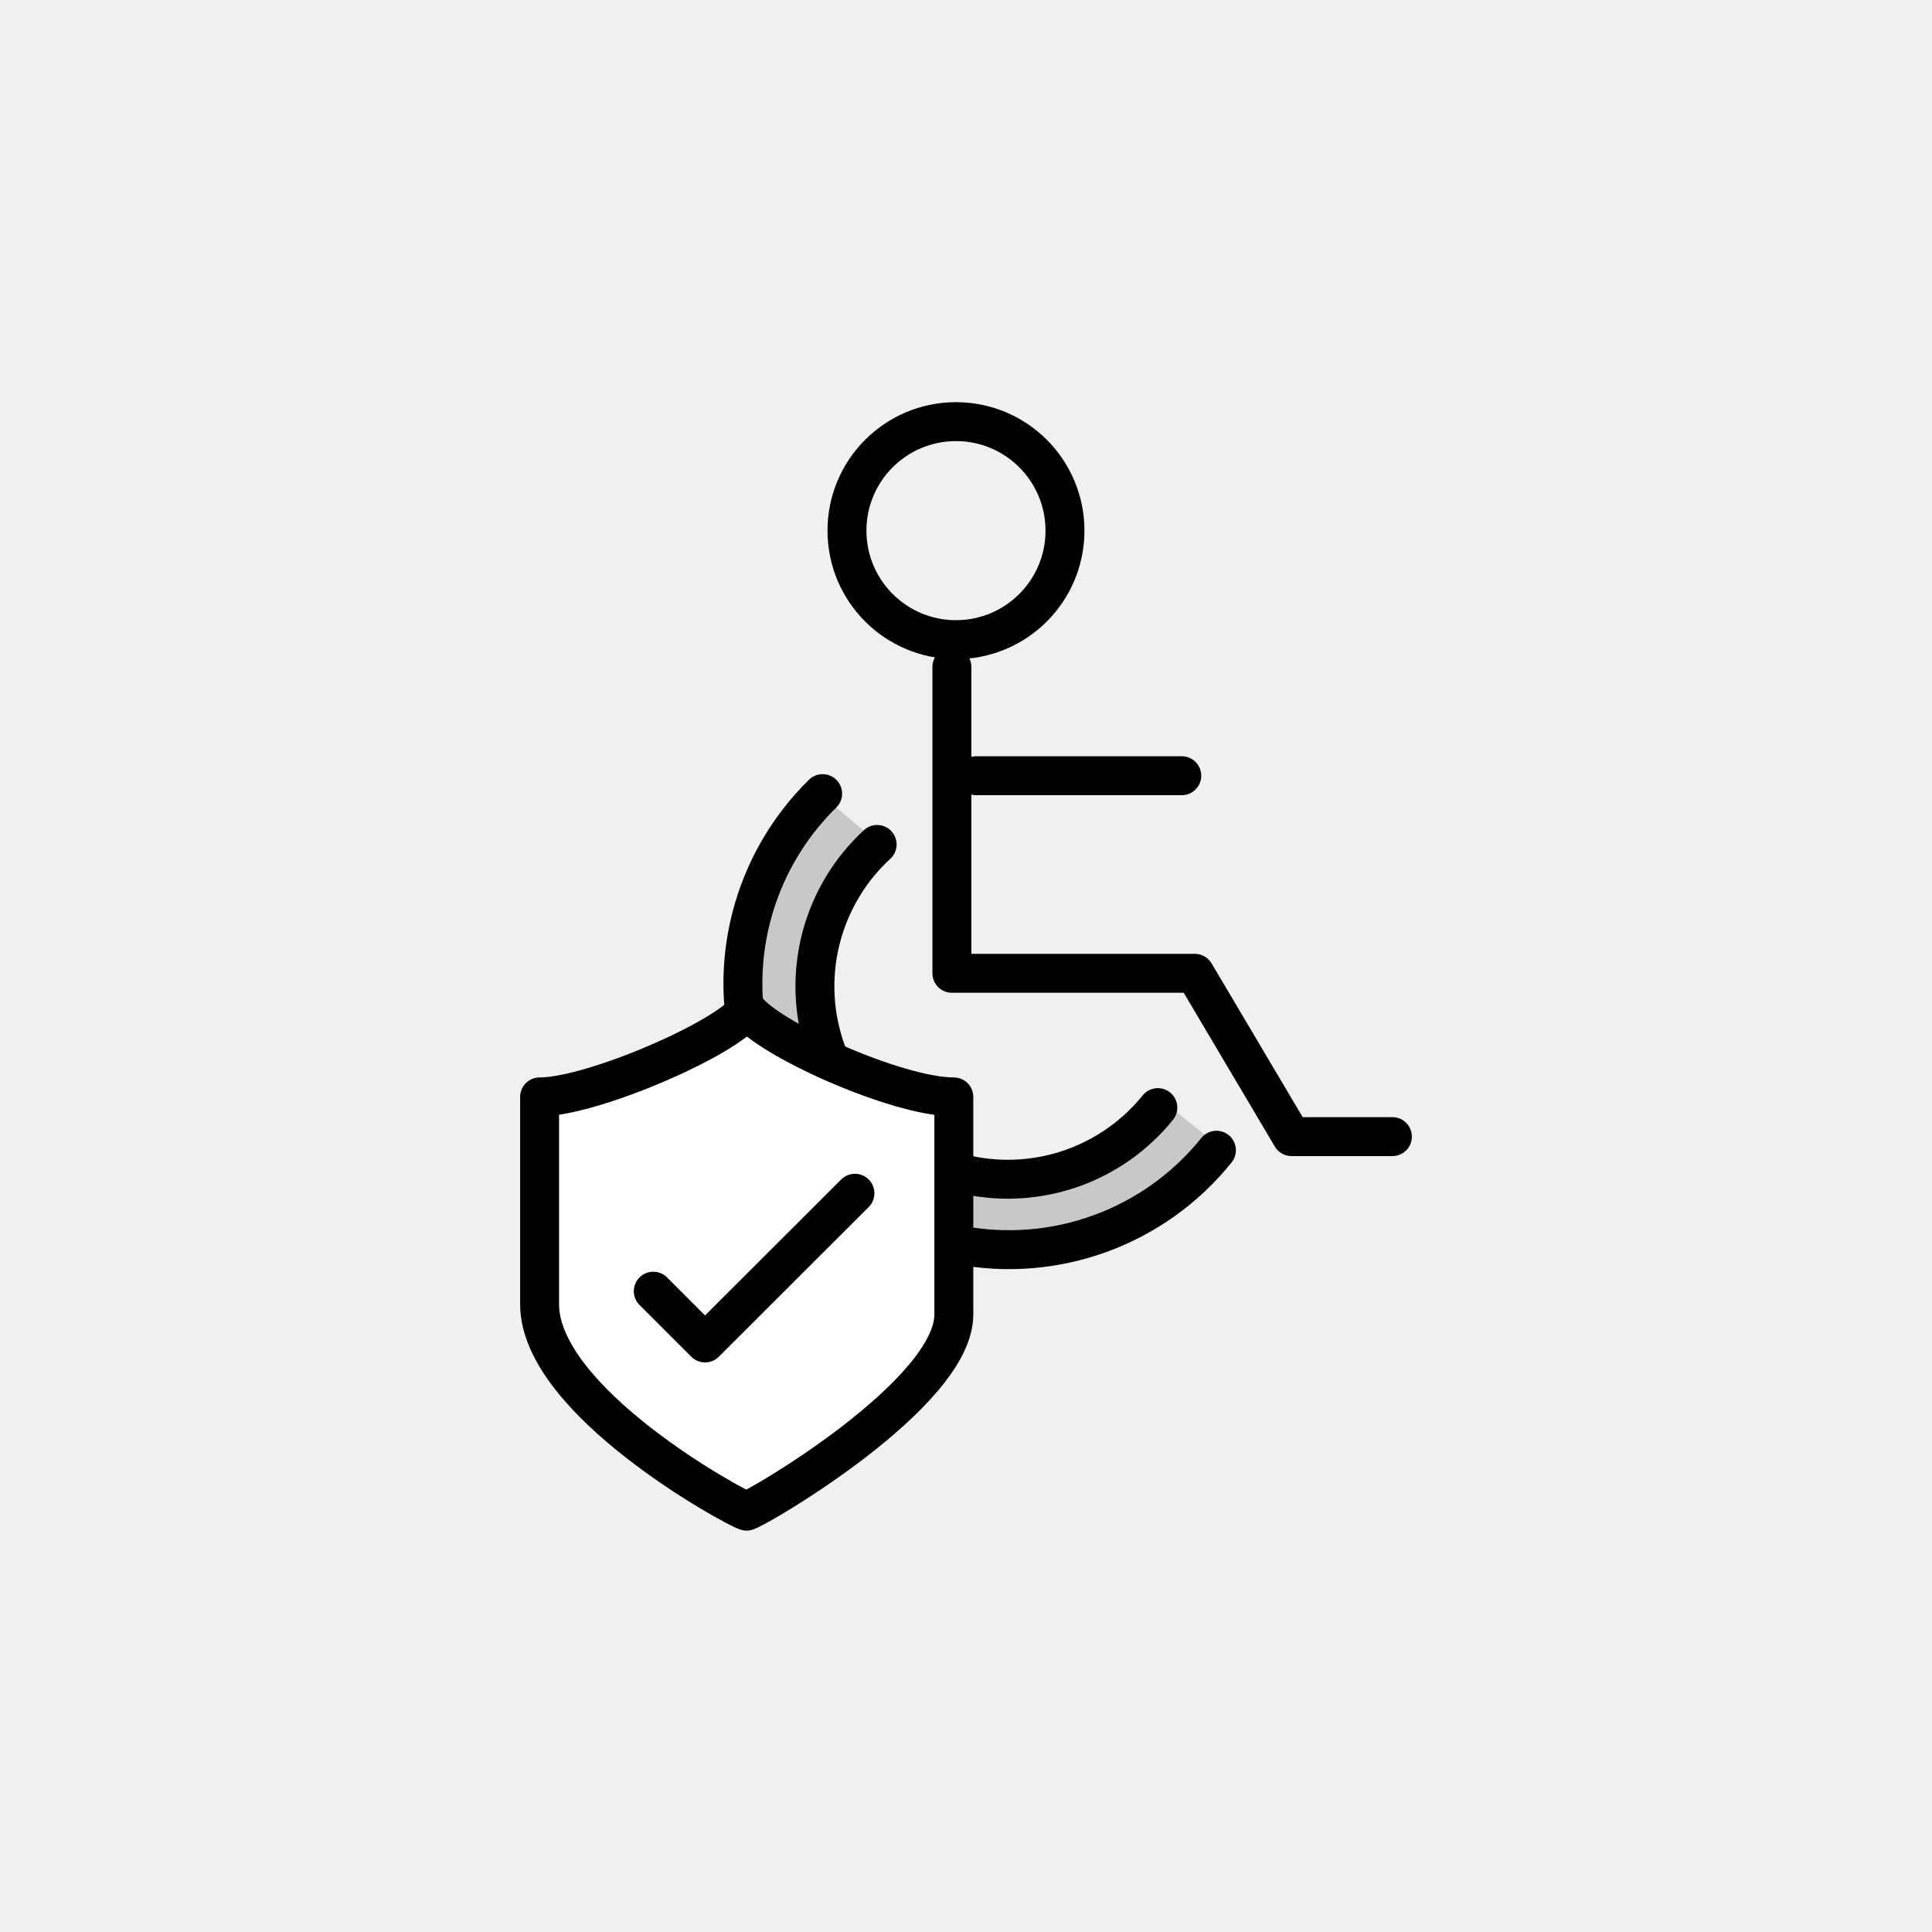
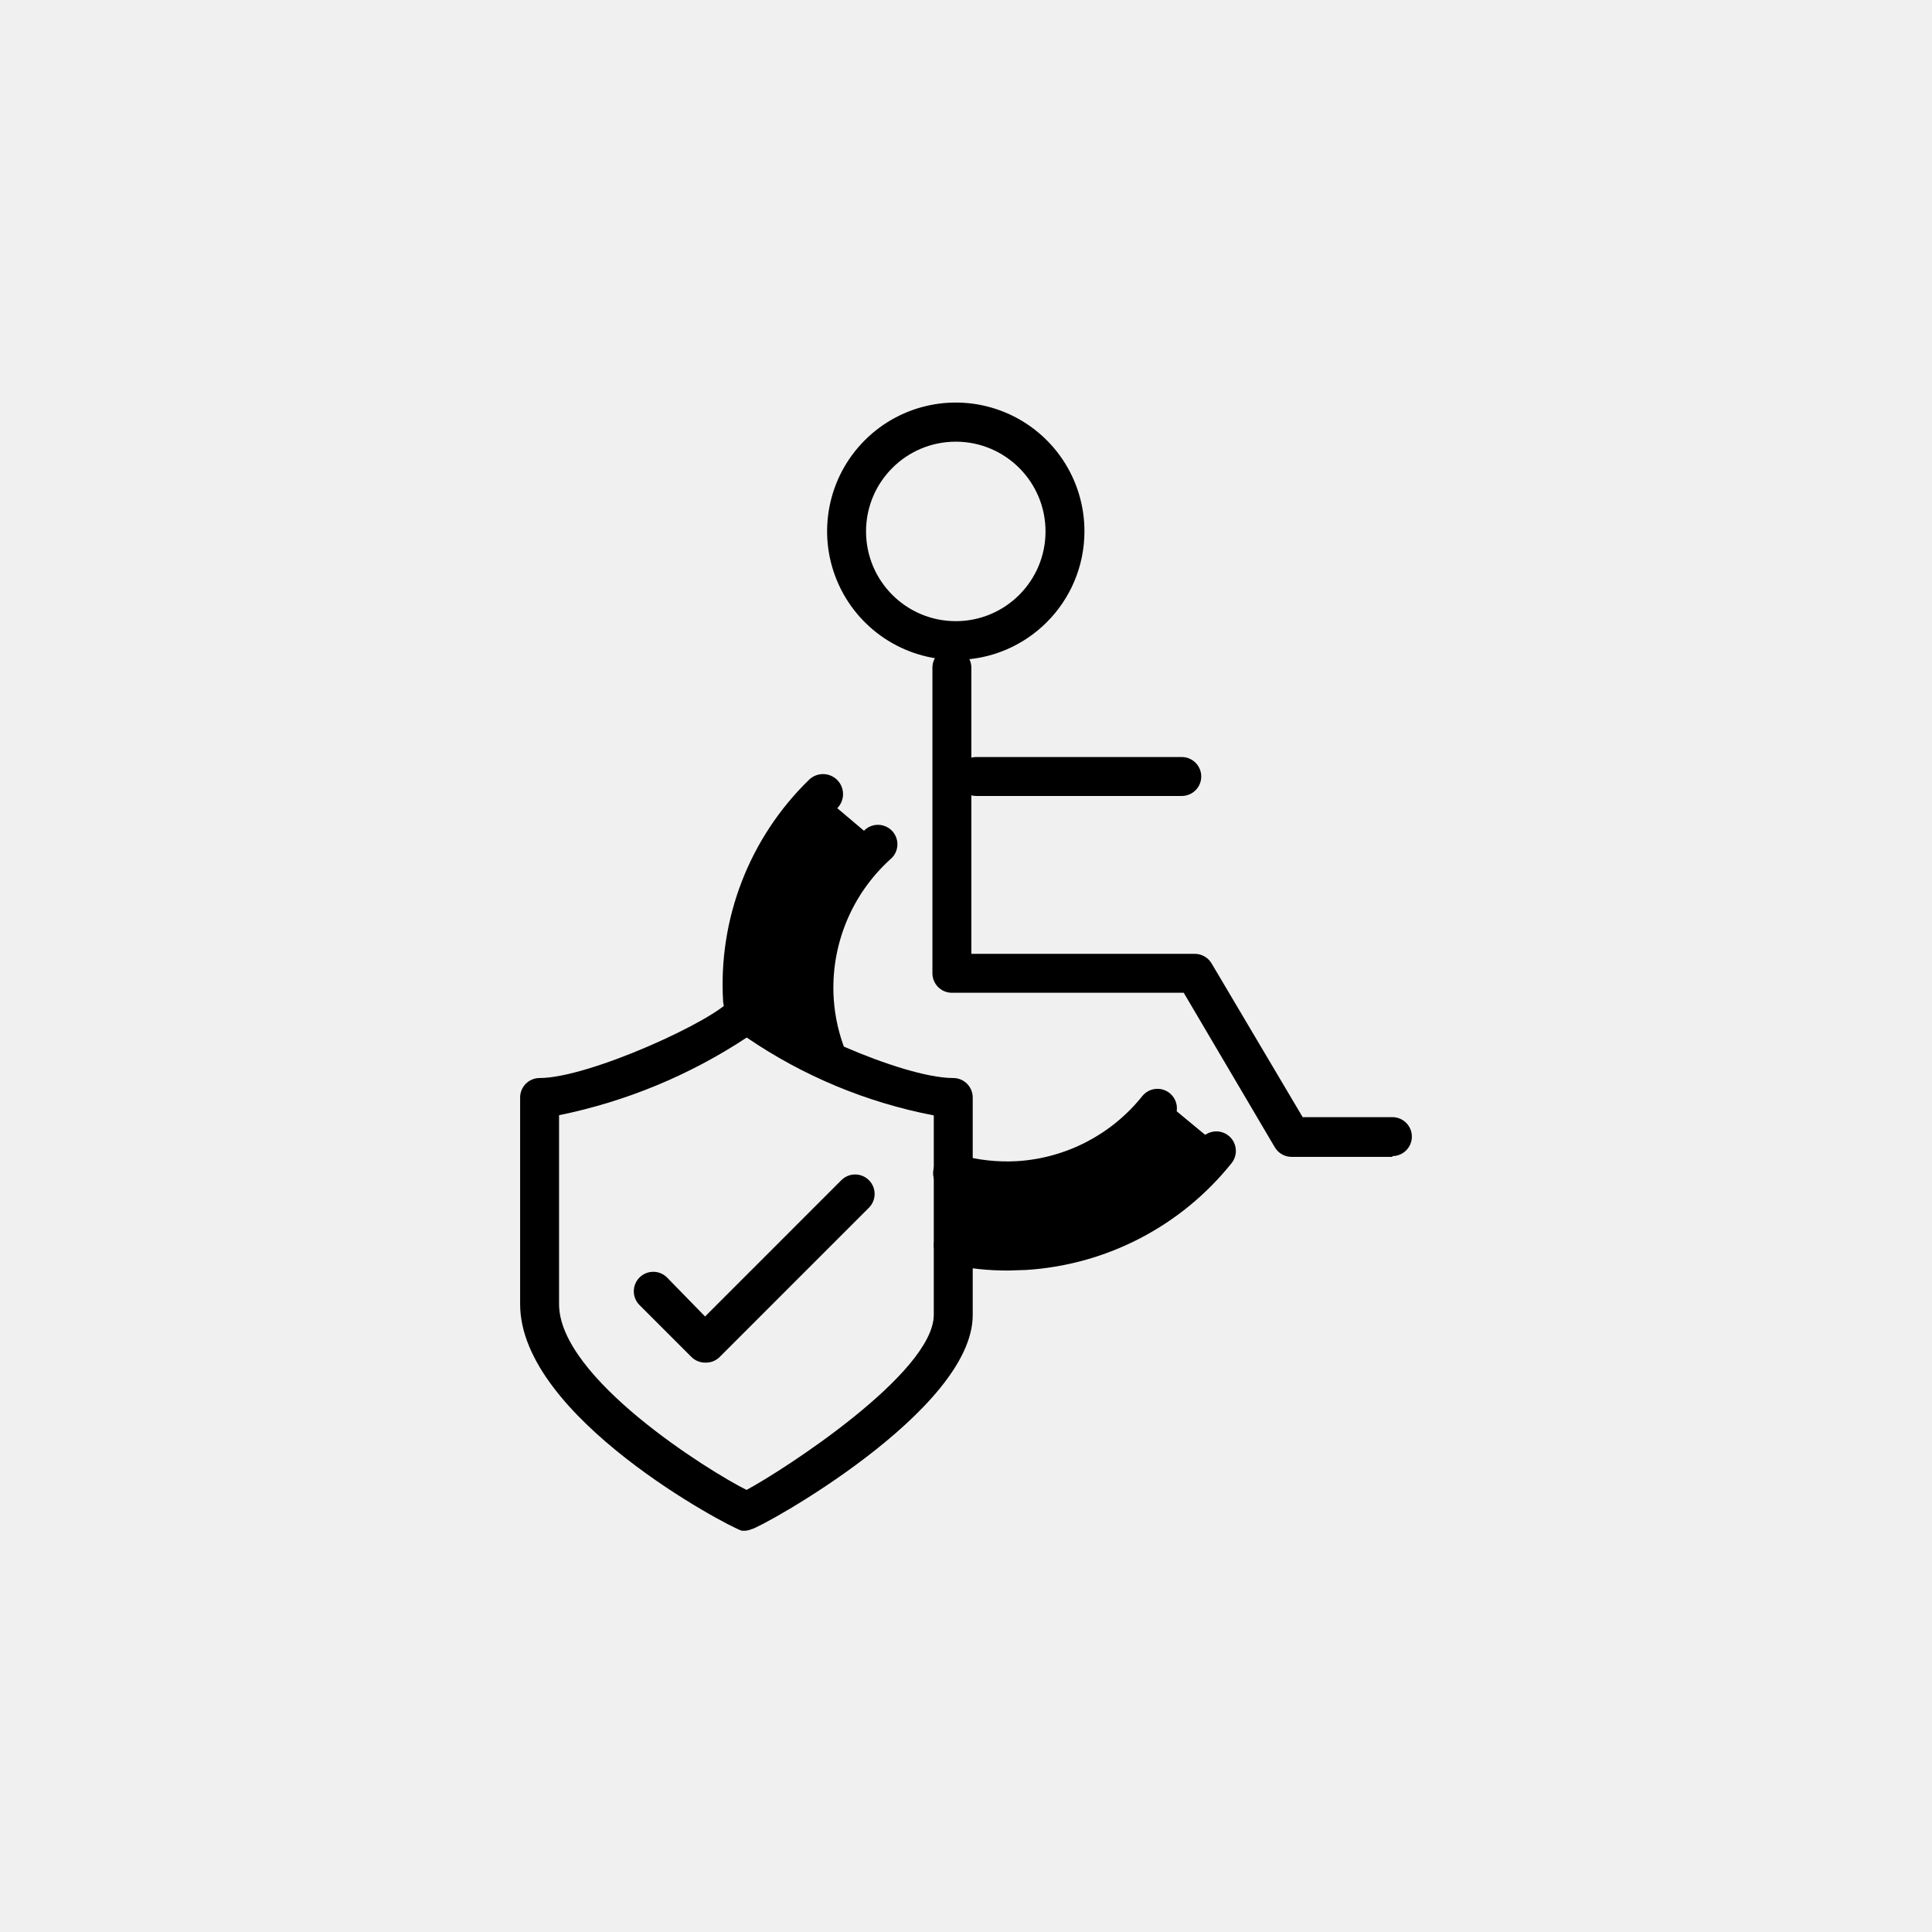
- <svg xmlns="http://www.w3.org/2000/svg" viewBox="0 0 99.25 99.25">
+ <svg xmlns="http://www.w3.org/2000/svg" class="triumph-svg-icon" viewBox="0 0 99.25 99.25">
  <defs>
-     <style>.cls-1{fill:#c8c9c7;}.cls-2{fill:none;}.cls-2,.cls-3{stroke:#000;stroke-linecap:round;stroke-linejoin:round;stroke-width:2px;}.cls-3{fill:#fff;}</style>
+     <style>
+       .icon-accent
+         fill: #c8c9c7;
+       }
+ 
+       .icon-dark {
+         fill: #000000;
+       }
+     </style>
  </defs>
-   <g id="Icons">
-     <path class="cls-1" d="M42.4,41l2.79,2.37s-3.77,3-3.77,7.12,2.47,9.77,8.42,10.23,10.09-4,10.09-4L62.77,59a13.2,13.2,0,0,1-10.42,5c-6.93,0-10.65-2.51-11.72-4.51S37.7,51.6,38.12,49.09,38.63,41.83,42.4,41Z" />
-     <circle class="cls-2" cx="49.11" cy="27.26" r="5.6" />
-     <polyline class="cls-2" points="48.9 34.26 48.9 50 61.38 50 66.35 58.39 71.53 58.39" />
-     <line class="cls-2" x1="50.15" y1="39.85" x2="60.71" y2="39.85" />
-     <path class="cls-2" d="M62.49,59.09A13.67,13.67,0,1,1,42.26,40.77" />
-     <path class="cls-2" d="M45.06,43.38A9.91,9.91,0,1,0,59.48,56.9" />
-     <path class="cls-3" d="M38.37,51.86c-1,1.47-7.94,4.49-10.65,4.49V67c0,5,10.05,10.47,10.63,10.63C39,77.44,49,71.58,49,67.53V56.35C46.05,56.35,39.41,53.33,38.37,51.86Z" />
-     <polyline class="cls-2" points="33.56 66.33 36.22 68.99 43.92 61.3" />
+   <g>
+     <g>
+       <path class="icon-accent" d="M38.37,51.9a11.53,11.53,0,0,0,3.71,2.39,12,12,0,0,1-.66-3.81c0-4.09,3.77-7.12,3.77-7.12L42.4,41c-3.77.88-3.86,5.63-4.28,8.14A9.56,9.56,0,0,0,38.26,52Z" />
+       <path class="icon-accent" d="M59.93,56.66s-4.14,4.52-10.09,4.05a8.28,8.28,0,0,1-.87-.12v3.2a25,25,0,0,0,3.38.22,13.2,13.2,0,0,0,10.42-5Z" />
+     </g>
+     <path class="icon-dark" d="M49.11,33.9a6.61,6.61,0,1,1,6.6-6.6A6.61,6.61,0,0,1,49.11,33.9Zm0-11.21a4.61,4.61,0,1,0,4.6,4.61A4.61,4.61,0,0,0,49.11,22.69Z" />
+     <path class="icon-dark" d="M71.53,59.43H66.35a1,1,0,0,1-.86-.49L60.81,51H48.9a1,1,0,0,1-1-1V34.3a1,1,0,0,1,2,0V49H61.38a1,1,0,0,1,.86.49l4.68,7.9h4.61a1,1,0,0,1,0,2Z" />
+     <path class="icon-dark" d="M60.71,40.89H50.15a1,1,0,1,1,0-2H60.71a1,1,0,0,1,0,2Z" />
+     <g>
+       <path class="icon-dark" d="M38.35,78.63a1.09,1.09,0,0,1-.26,0C37.4,78.42,26.72,72.8,26.72,67V56.38a1,1,0,0,1,1-1c2.56,0,9.08-3,9.84-4.06a1,1,0,0,1,.81-.42h0a1,1,0,0,1,.81.42c.82,1.15,7.13,4.06,9.79,4.06a1,1,0,0,1,1,1V67.56c0,4.92-10.85,10.91-11.37,11A1.07,1.07,0,0,1,38.35,78.63ZM28.72,57.29V67c0,3.78,7.69,8.57,9.63,9.54,1.87-1,9.62-6,9.62-9V57.3a25.59,25.59,0,0,1-9.61-4A27.44,27.44,0,0,1,28.72,57.29Z" />
+       <path class="icon-dark" d="M36.22,70a1,1,0,0,1-.7-.29l-2.67-2.67a1,1,0,0,1,0-1.41,1,1,0,0,1,1.42,0l1.95,2,7-7a1,1,0,0,1,1.42,0,1,1,0,0,1,0,1.41l-7.7,7.7A1,1,0,0,1,36.22,70Z" />
+     </g>
+     <path class="icon-dark" d="M38.2,53a1,1,0,0,1-1-.9c0-.2,0-.41-.05-.61a14.66,14.66,0,0,1,4.41-11.43A1,1,0,0,1,43,41.53a12.68,12.68,0,0,0-3.81,9.86c0,.18,0,.36.05.53a1,1,0,0,1-.89,1.1Z" />
+     <path class="icon-dark" d="M51.79,65.27a14.53,14.53,0,0,1-3-.31,1,1,0,0,1,.41-2A12.65,12.65,0,0,0,61.7,58.5a1,1,0,0,1,1.57,1.25,14.69,14.69,0,0,1-10.56,5.49Z" />
+     <path class="icon-dark" d="M51.71,61.67a11,11,0,0,1-3-.43,1,1,0,1,1,.55-1.92,9.08,9.08,0,0,0,3,.33,8.94,8.94,0,0,0,6.42-3.34,1,1,0,0,1,1.4-.16,1,1,0,0,1,.16,1.41,11,11,0,0,1-7.85,4.09Z" />
+     <path class="icon-dark" d="M42.51,55.41a1,1,0,0,1-.93-.63,10.66,10.66,0,0,1-.75-3.35,10.86,10.86,0,0,1,3.55-8.75,1,1,0,1,1,1.35,1.47,8.9,8.9,0,0,0-2.9,7.16A8.8,8.8,0,0,0,43.44,54a1,1,0,0,1-.57,1.3A1.15,1.15,0,0,1,42.51,55.41Z" />
  </g>
</svg>
